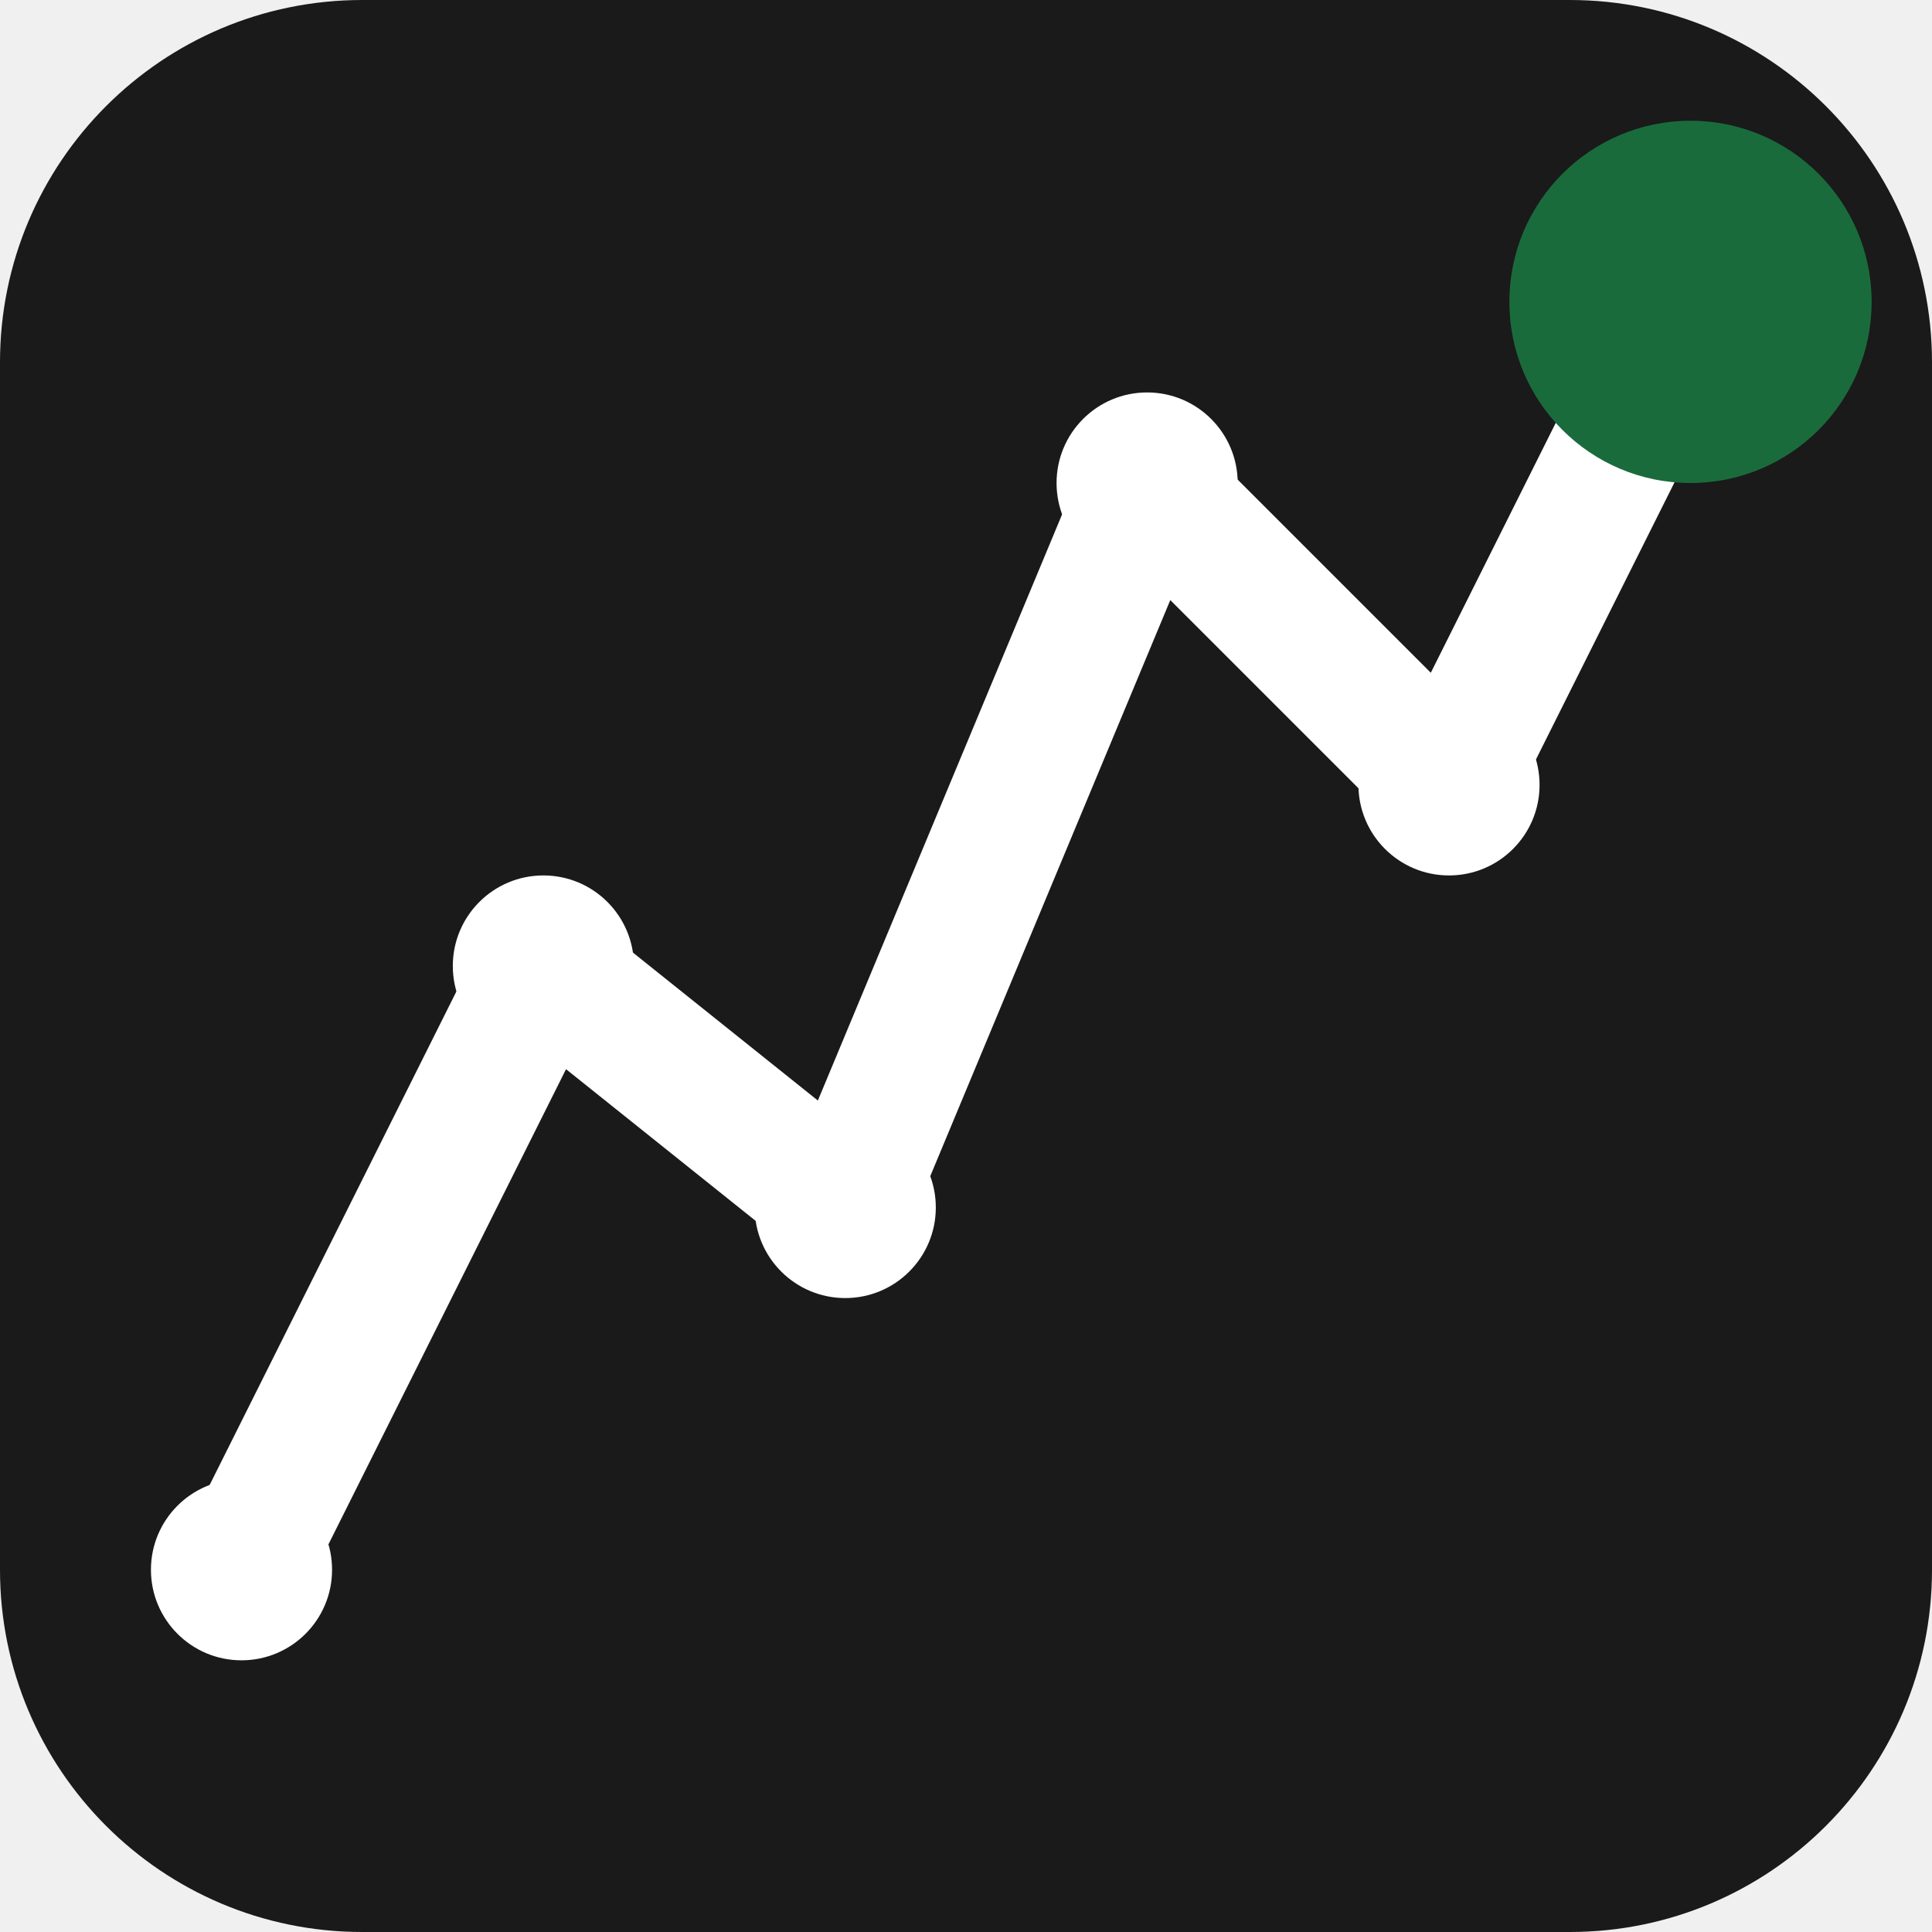
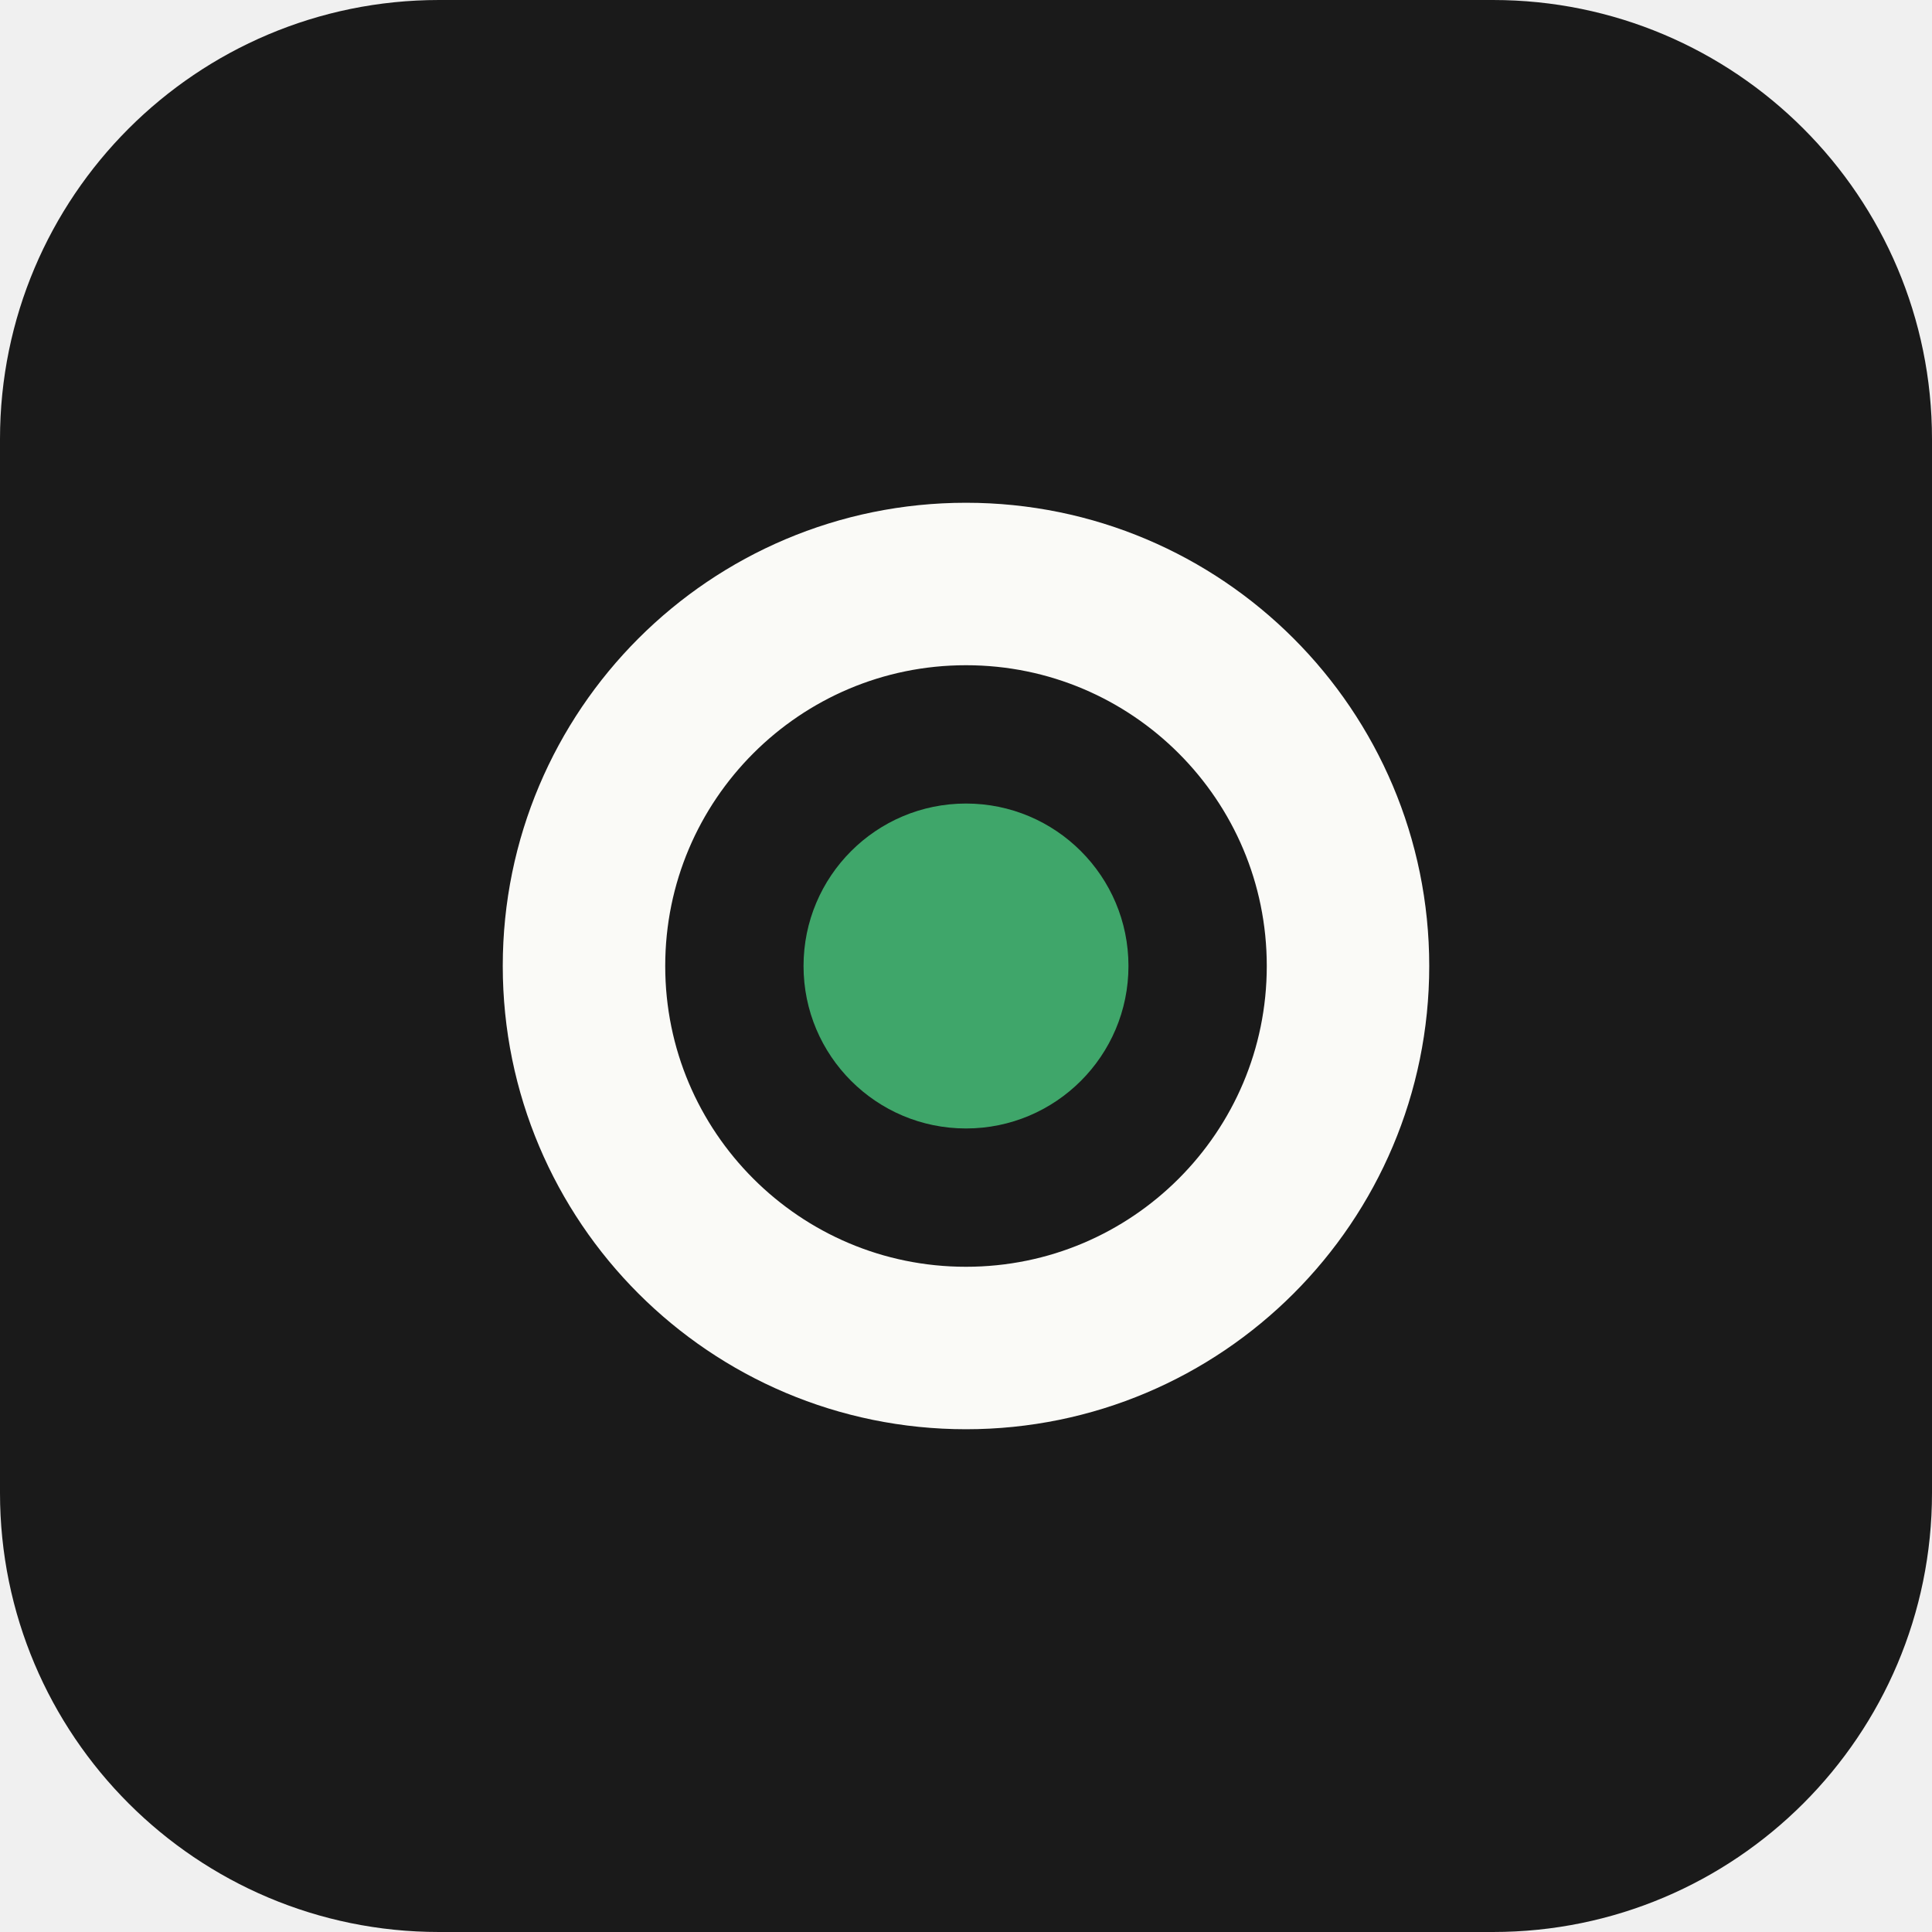
- <svg xmlns="http://www.w3.org/2000/svg" width="32" height="32" viewBox="0 0 32 32" fill="none">
-   <rect width="32" height="32" rx="6" fill="#1a1a1a" />
-   <polyline points="4,26 9,16 14,20 19,8 24,13 28,5" stroke="white" stroke-width="2.2" fill="none" stroke-linecap="round" stroke-linejoin="round" />
-   <circle cx="4" cy="26" r="1.5" fill="white" />
-   <circle cx="9" cy="16" r="1.5" fill="white" />
-   <circle cx="14" cy="20" r="1.5" fill="white" />
-   <circle cx="19" cy="8" r="1.5" fill="white" />
-   <circle cx="24" cy="13" r="1.5" fill="white" />
-   <circle cx="28" cy="5" r="3" fill="#1a6b3c" />
+ <svg xmlns="http://www.w3.org/2000/svg" width="44" height="44" viewBox="0 0 44 44" fill="none">
+   <rect width="44" height="44" rx="10" fill="#1A1A1A" />
+   <circle cx="22" cy="22" r="8.7" stroke="#FAFAF7" stroke-width="3.7" />
+   <circle cx="22" cy="22" r="3.7" fill="#3FA66A" />
</svg>
